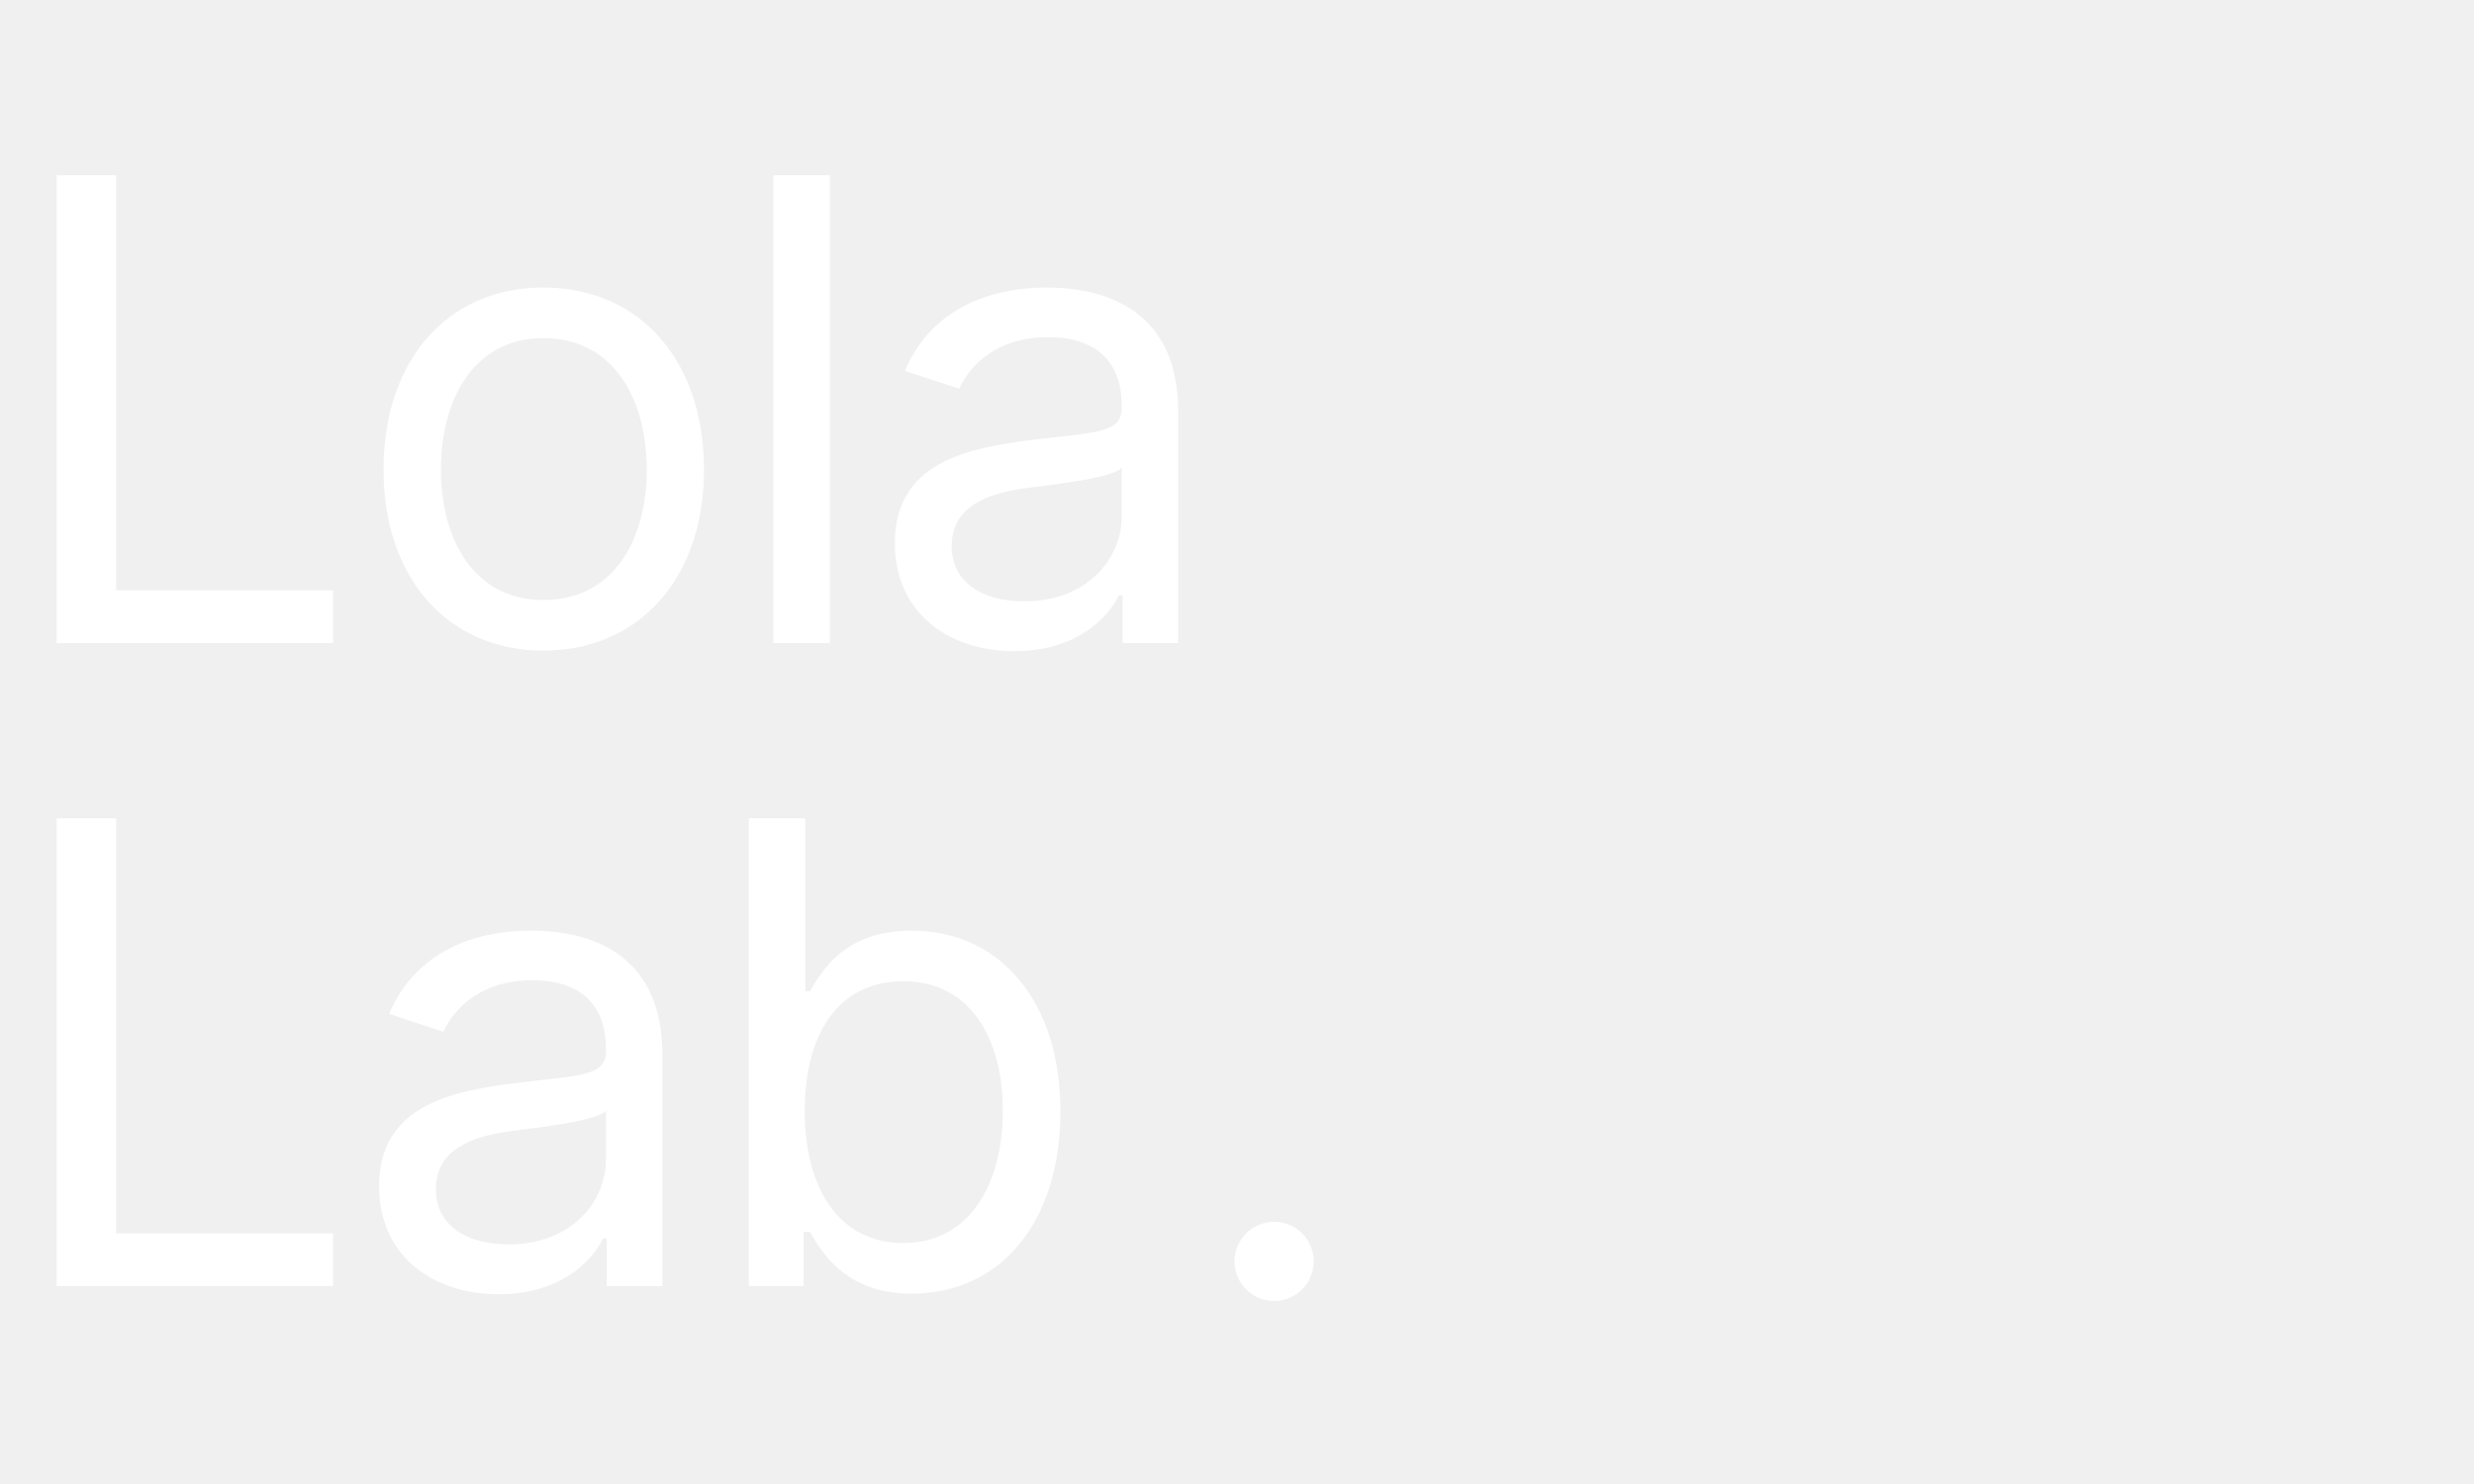
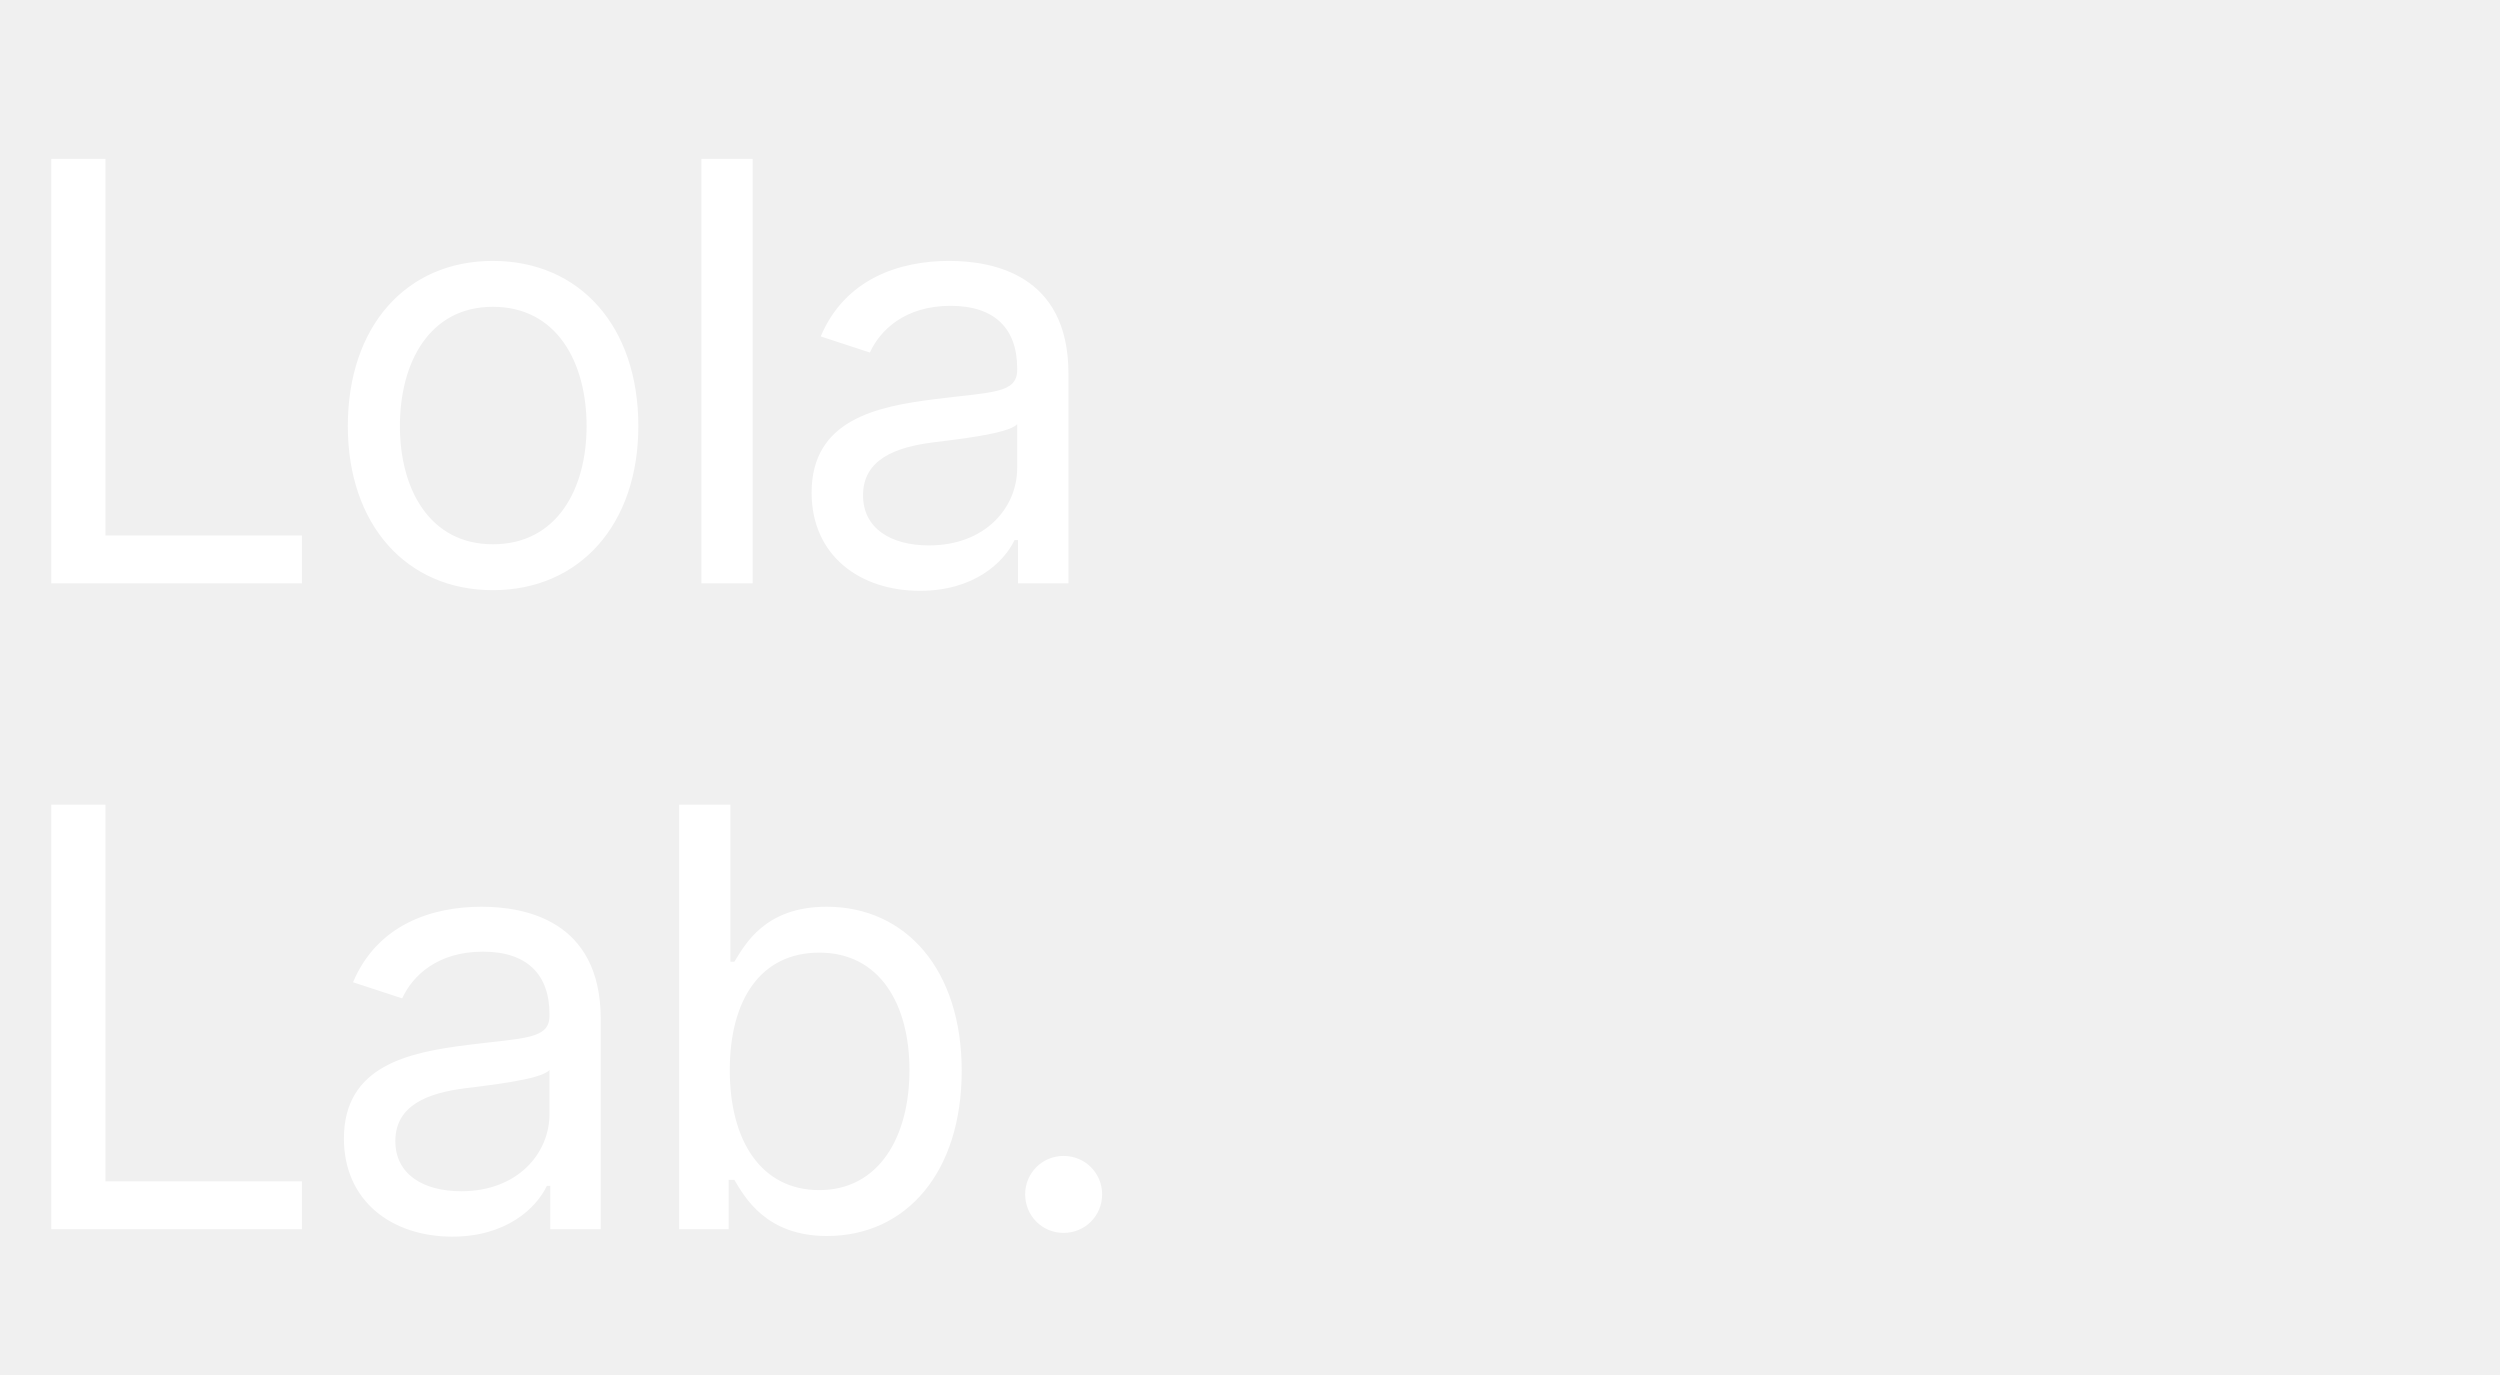
- <svg xmlns="http://www.w3.org/2000/svg" viewBox="0 0 200 120">
+ <svg xmlns="http://www.w3.org/2000/svg" viewBox="0 0 240 132">
  <defs>
    <style>
      .lolalab-word {
        fill: #ffffff;
        font-family: Inter, 'Helvetica Neue', Arial, sans-serif;
        font-weight: 400;
        letter-spacing: -0.02em;
      }
-       .lolalab-dot {
-         fill: #ffffff;
-       }
    </style>
  </defs>
-   <text class="lolalab-word" x="0" y="52" font-size="52">Lola</text>
-   <text class="lolalab-word" x="0" y="104" font-size="52">Lab</text>
-   <circle class="lolalab-dot" cx="103" cy="102" r="3.2" />
+   <text class="lolalab-word" x="0" y="56" font-size="56">Lola</text>
+   <text class="lolalab-word" x="0" y="118" font-size="56">Lab.</text>
</svg>
